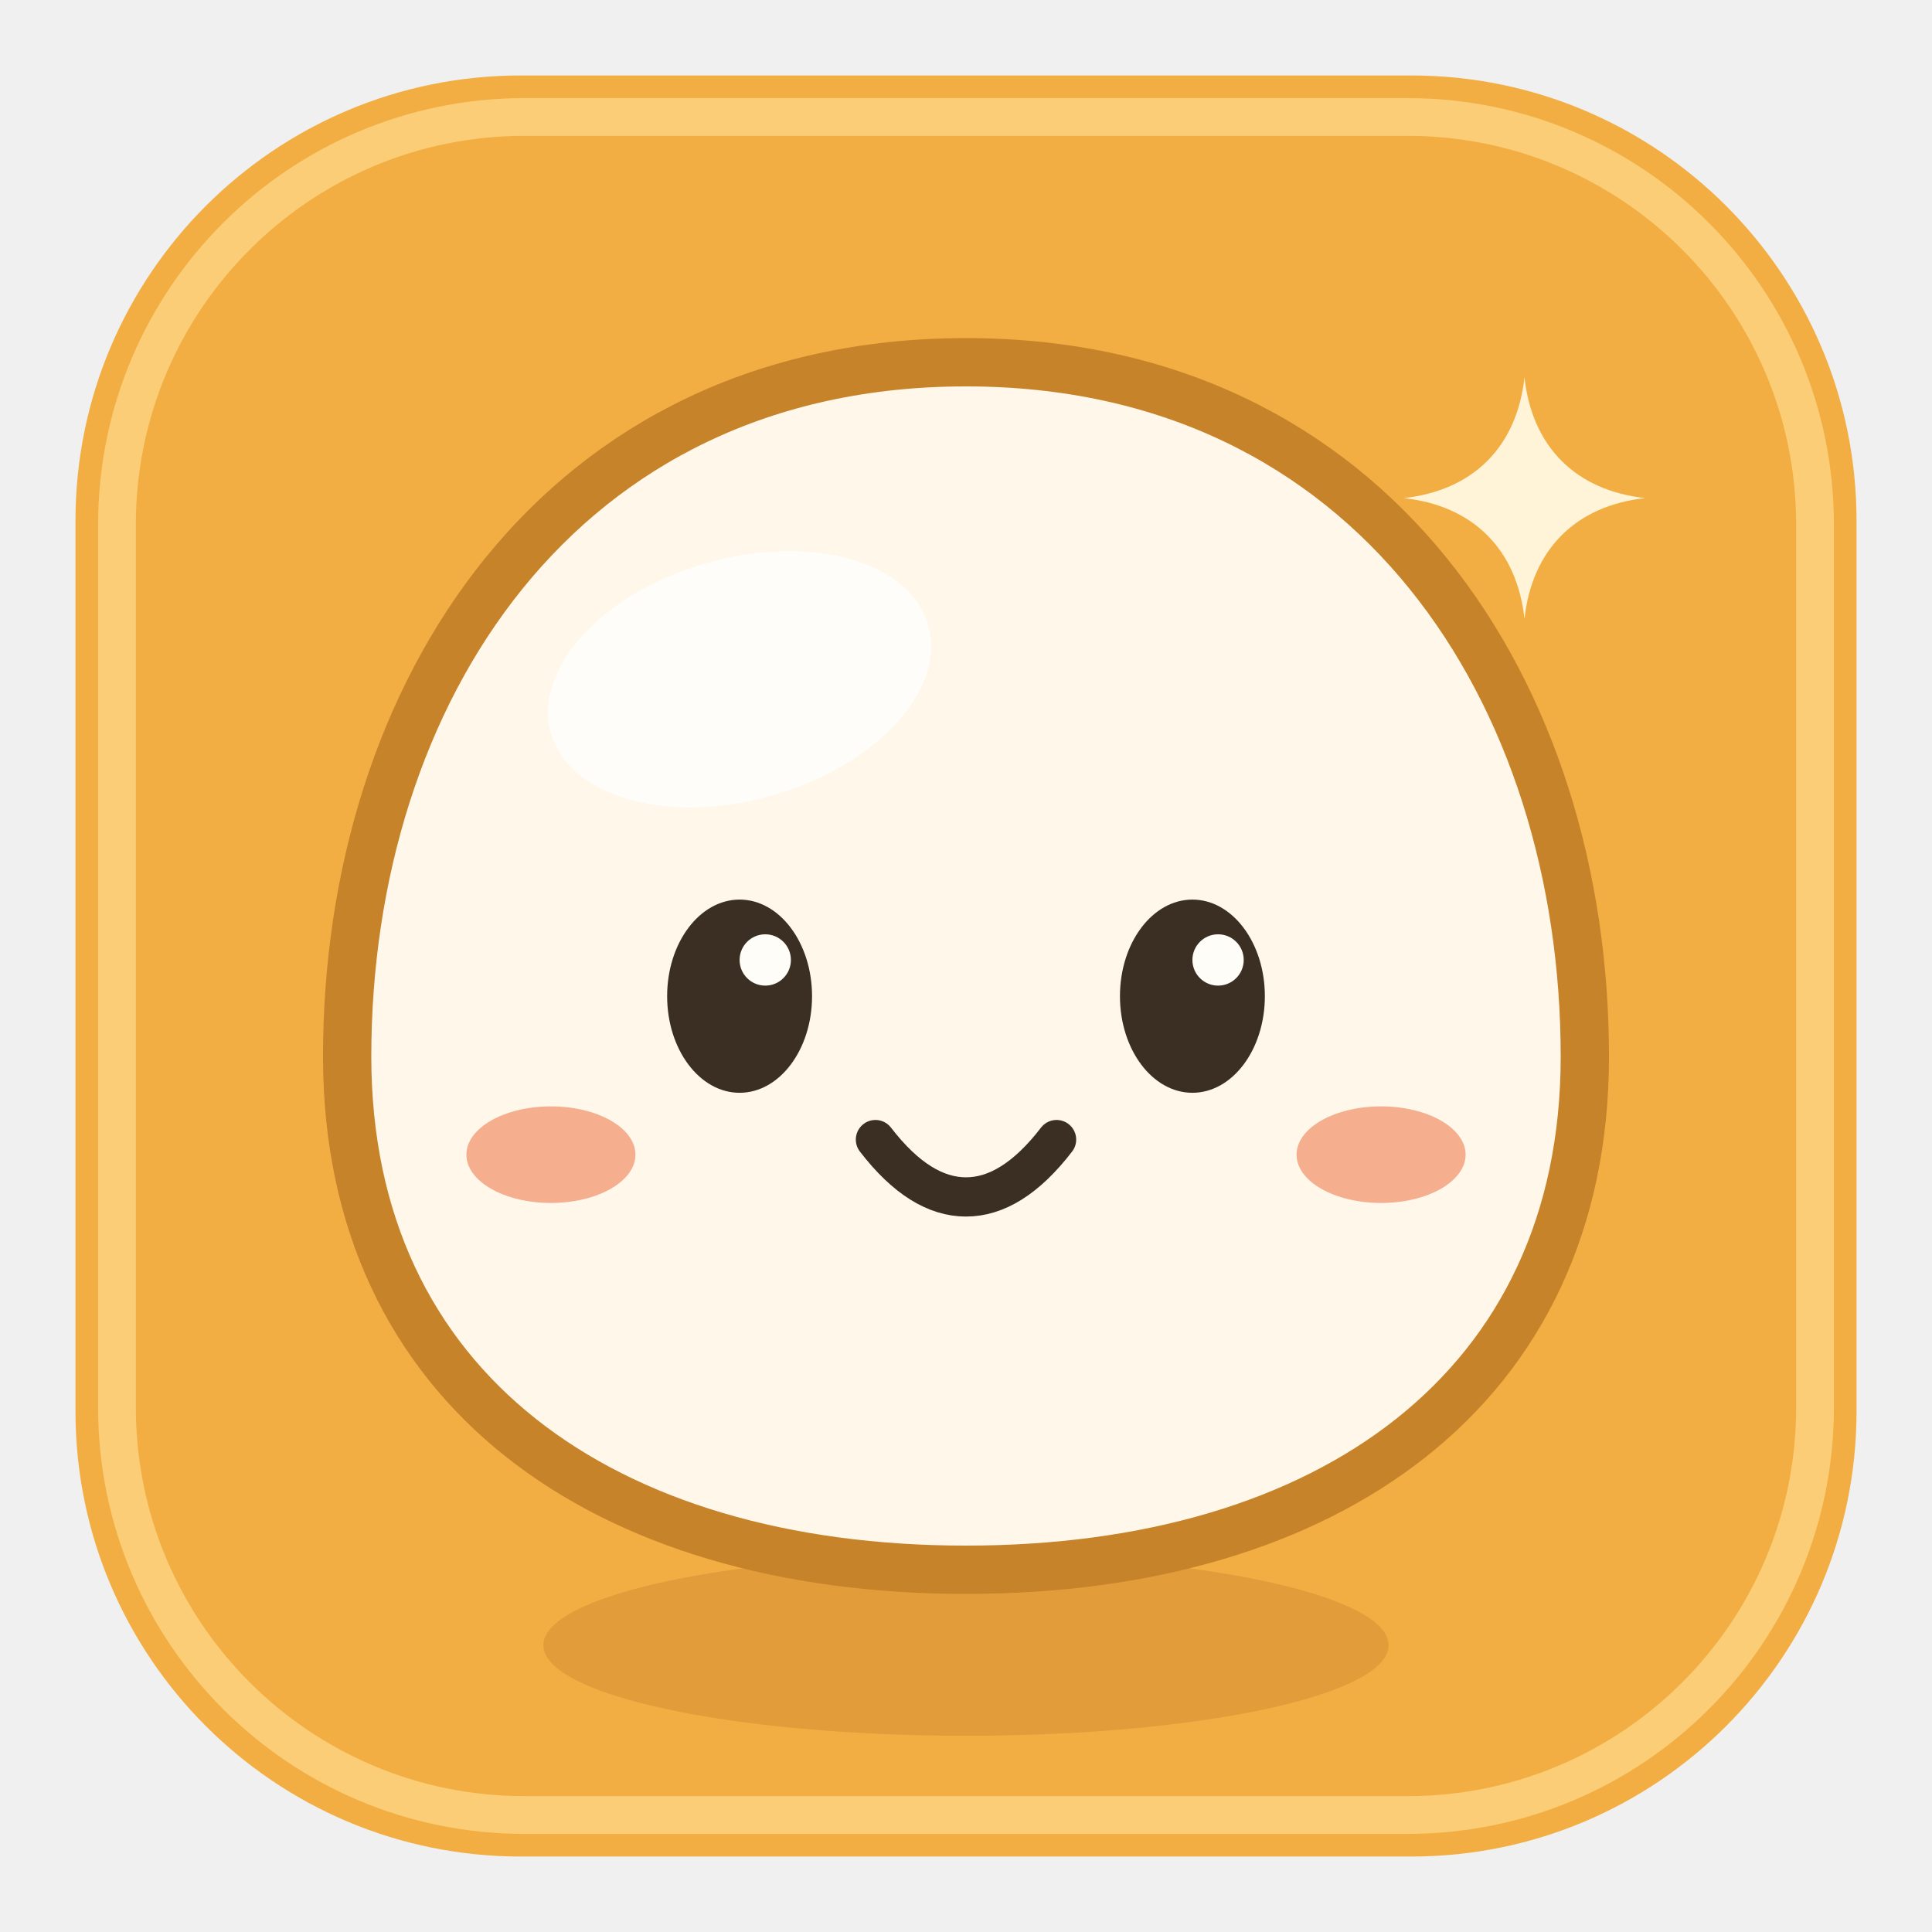
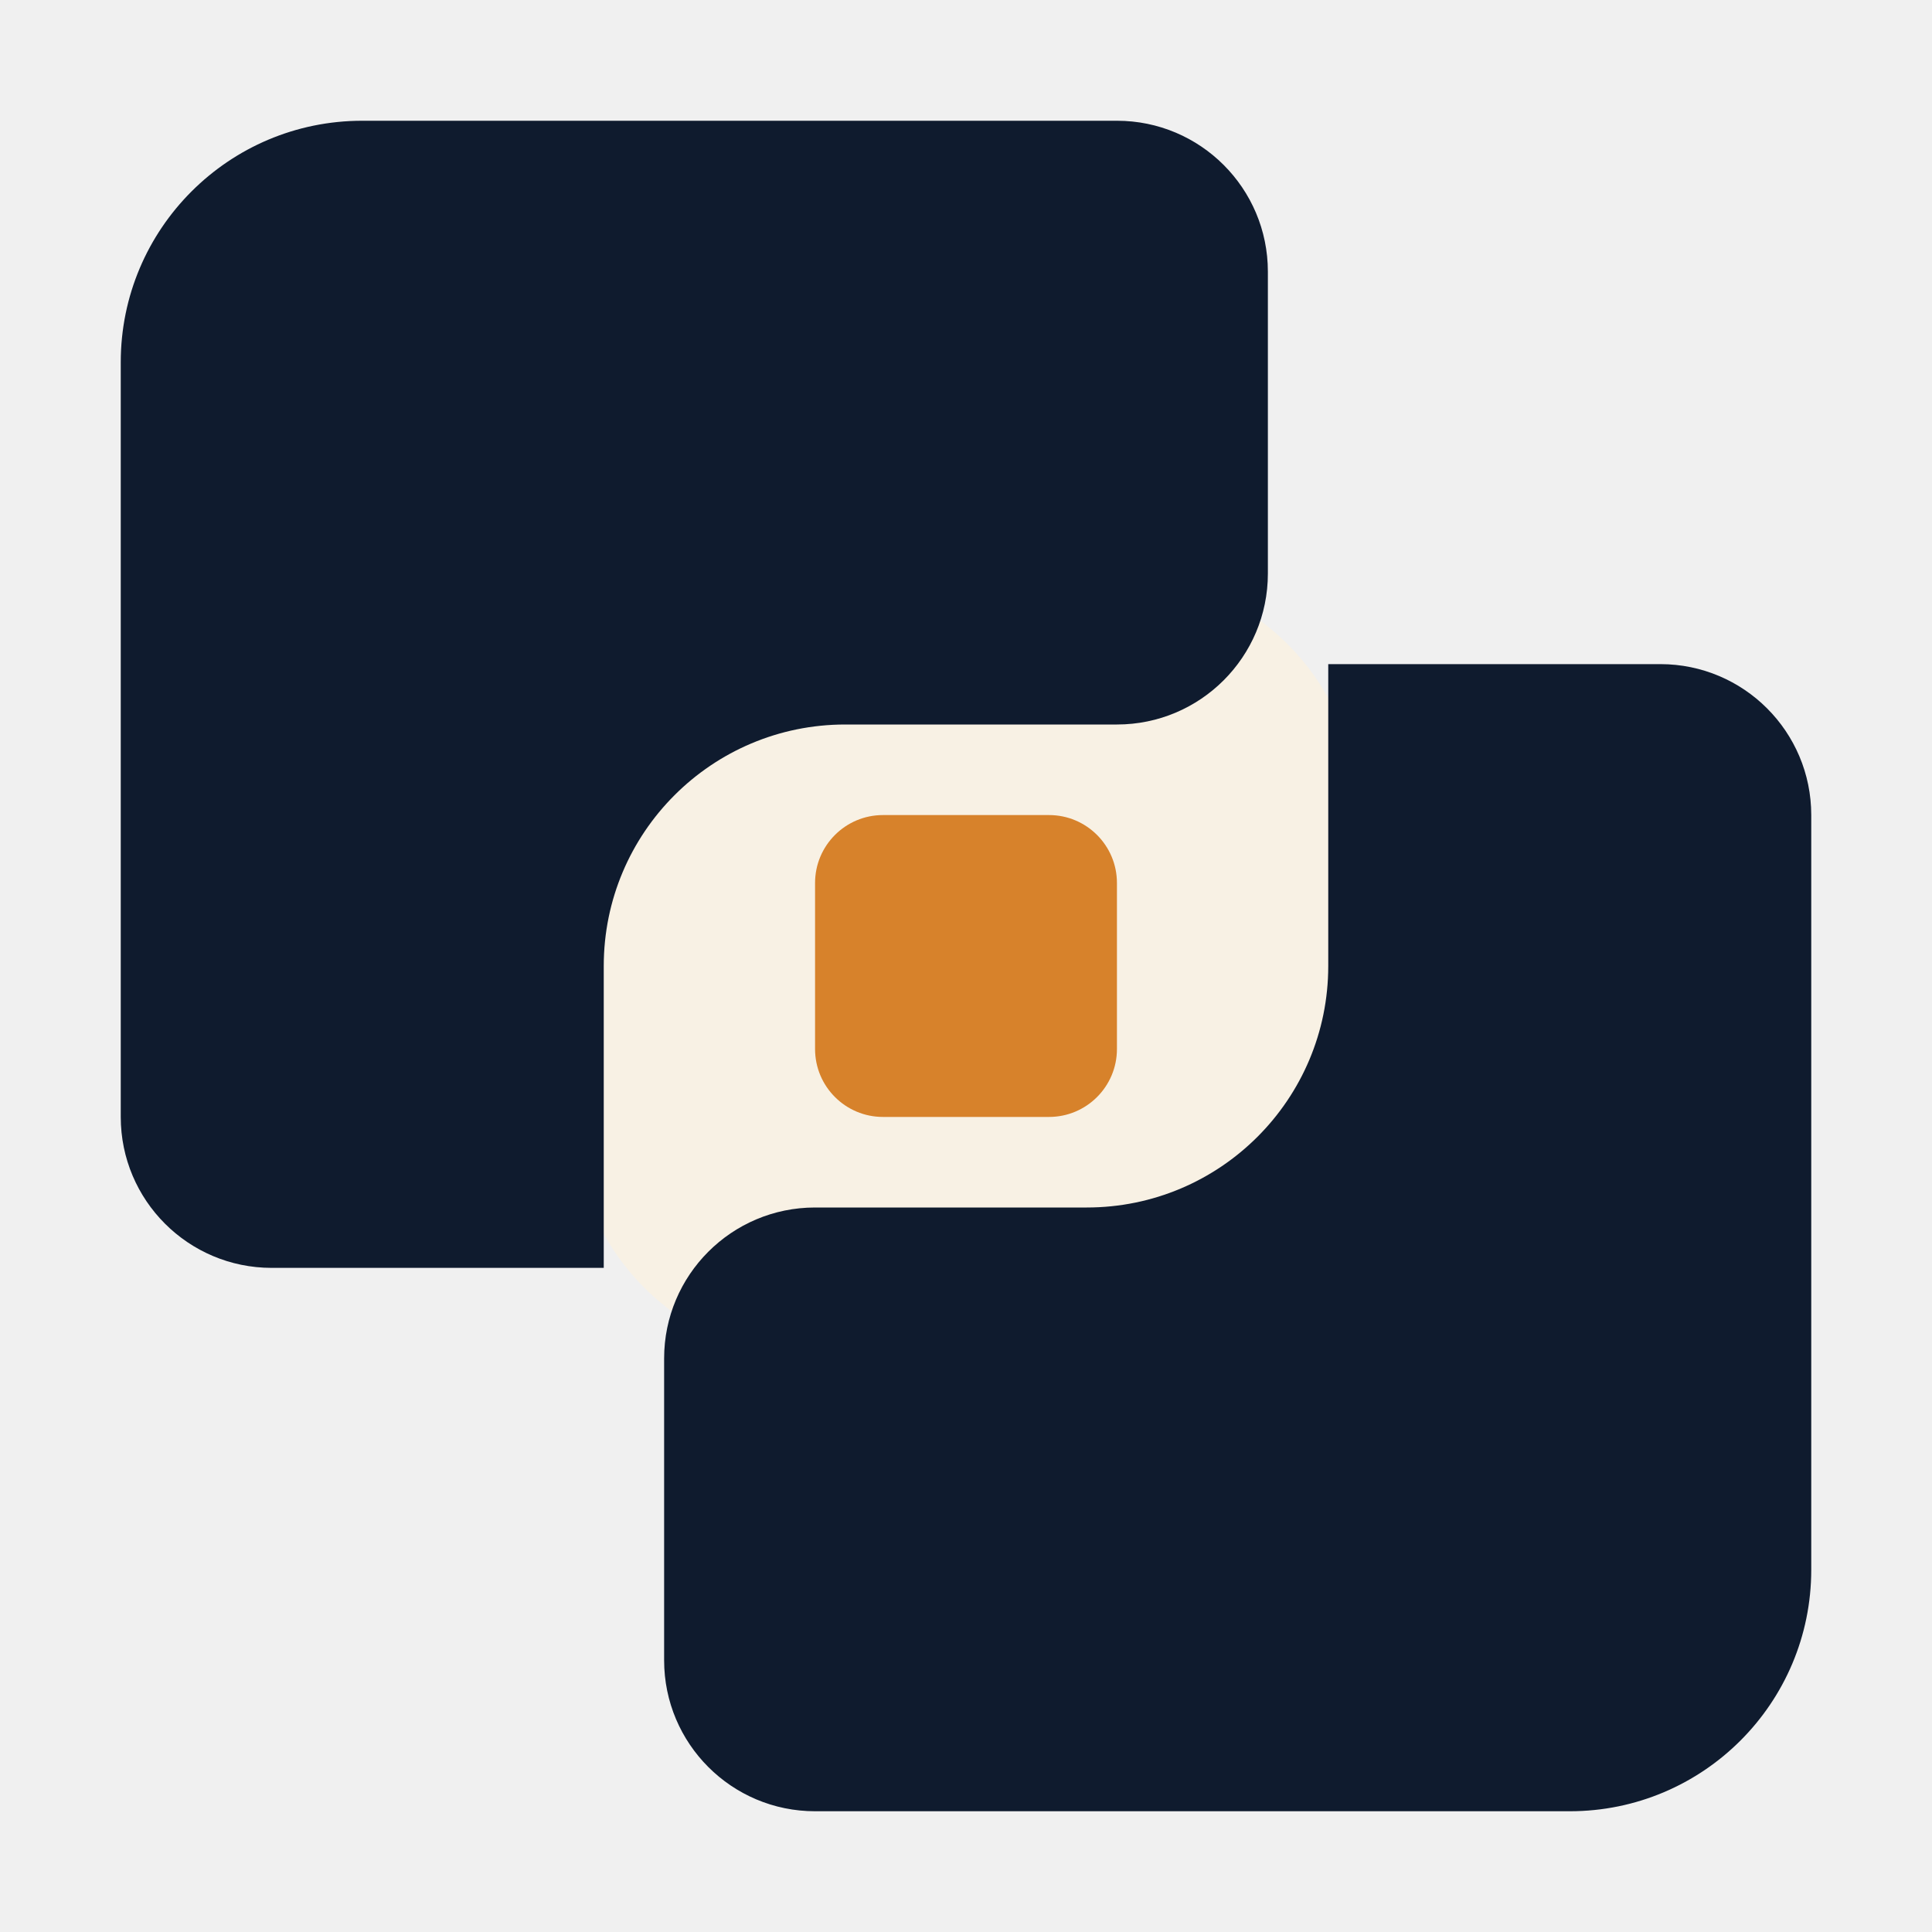
- <svg xmlns="http://www.w3.org/2000/svg" viewBox="0 0 512 512">
-   <rect x="20" y="20" width="472" height="472" rx="118" fill="#F2AE43" />
-   <rect x="31" y="31" width="450" height="450" rx="108" fill="none" stroke="#FFD98B" stroke-width="10" opacity="0.72" />
-   <g transform="translate(16 16) scale(4)">
-     <ellipse cx="60" cy="105" rx="28" ry="6" fill="#B96D23" opacity="0.28" />
-     <path d="M60 20C87 20 101 42 101 66c0 22-17 34-41 34S19 88 19 66c0-24 14-46 41-46Z" fill="#FFF8EA" stroke="#C7832A" stroke-width="3.2" />
-     <ellipse cx="45" cy="41" rx="13" ry="8" fill="#FFFFFF" opacity="0.72" transform="rotate(-16 45 41)" />
-     <ellipse cx="45" cy="62" rx="4.8" ry="6.4" fill="#3B2F24" />
-     <ellipse cx="75" cy="62" rx="4.8" ry="6.4" fill="#3B2F24" />
-     <circle cx="46.7" cy="59.6" r="1.7" fill="#FFFDF7" />
-     <circle cx="76.7" cy="59.6" r="1.7" fill="#FFFDF7" />
-     <ellipse cx="32.5" cy="72.5" rx="5.6" ry="3.2" fill="#F08C63" opacity="0.68" />
-     <ellipse cx="87.5" cy="72.5" rx="5.6" ry="3.2" fill="#F08C63" opacity="0.68" />
-     <path d="M54 71.5c2 2.6 4 3.8 6 3.8s4-1.2 6-3.8" fill="none" stroke="#3B2F24" stroke-width="2.6" stroke-linecap="round" />
-     <path d="M97 21c.5 4.6 3.4 7.5 8 8-4.6.5-7.5 3.4-8 8-.5-4.6-3.4-7.5-8-8 4.6-.5 7.5-3.4 8-8Z" fill="#FFF4D8" />
-   </g>
+ <svg xmlns="http://www.w3.org/2000/svg" viewBox="0 0 64 64">
+   <rect x="19" y="19" width="26" height="26" rx="8" fill="#F8F1E4" />
+   <path d="M12 4h25a5 5 0 0 1 5 5v10a5 5 0 0 1-5 5h-9a8 8 0 0 0-8 8v10H9a5 5 0 0 1-5-5V12a8 8 0 0 1 8-8Z" fill="#0F1B2E" />
+   <path d="M52 60H27a5 5 0 0 1-5-5V45a5 5 0 0 1 5-5h9a8 8 0 0 0 8-8V22h11a5 5 0 0 1 5 5v25a8 8 0 0 1-8 8Z" fill="#0F1B2E" />
+   <rect x="27" y="27" width="10" height="10" rx="2.25" fill="#D7822B" />
</svg>
